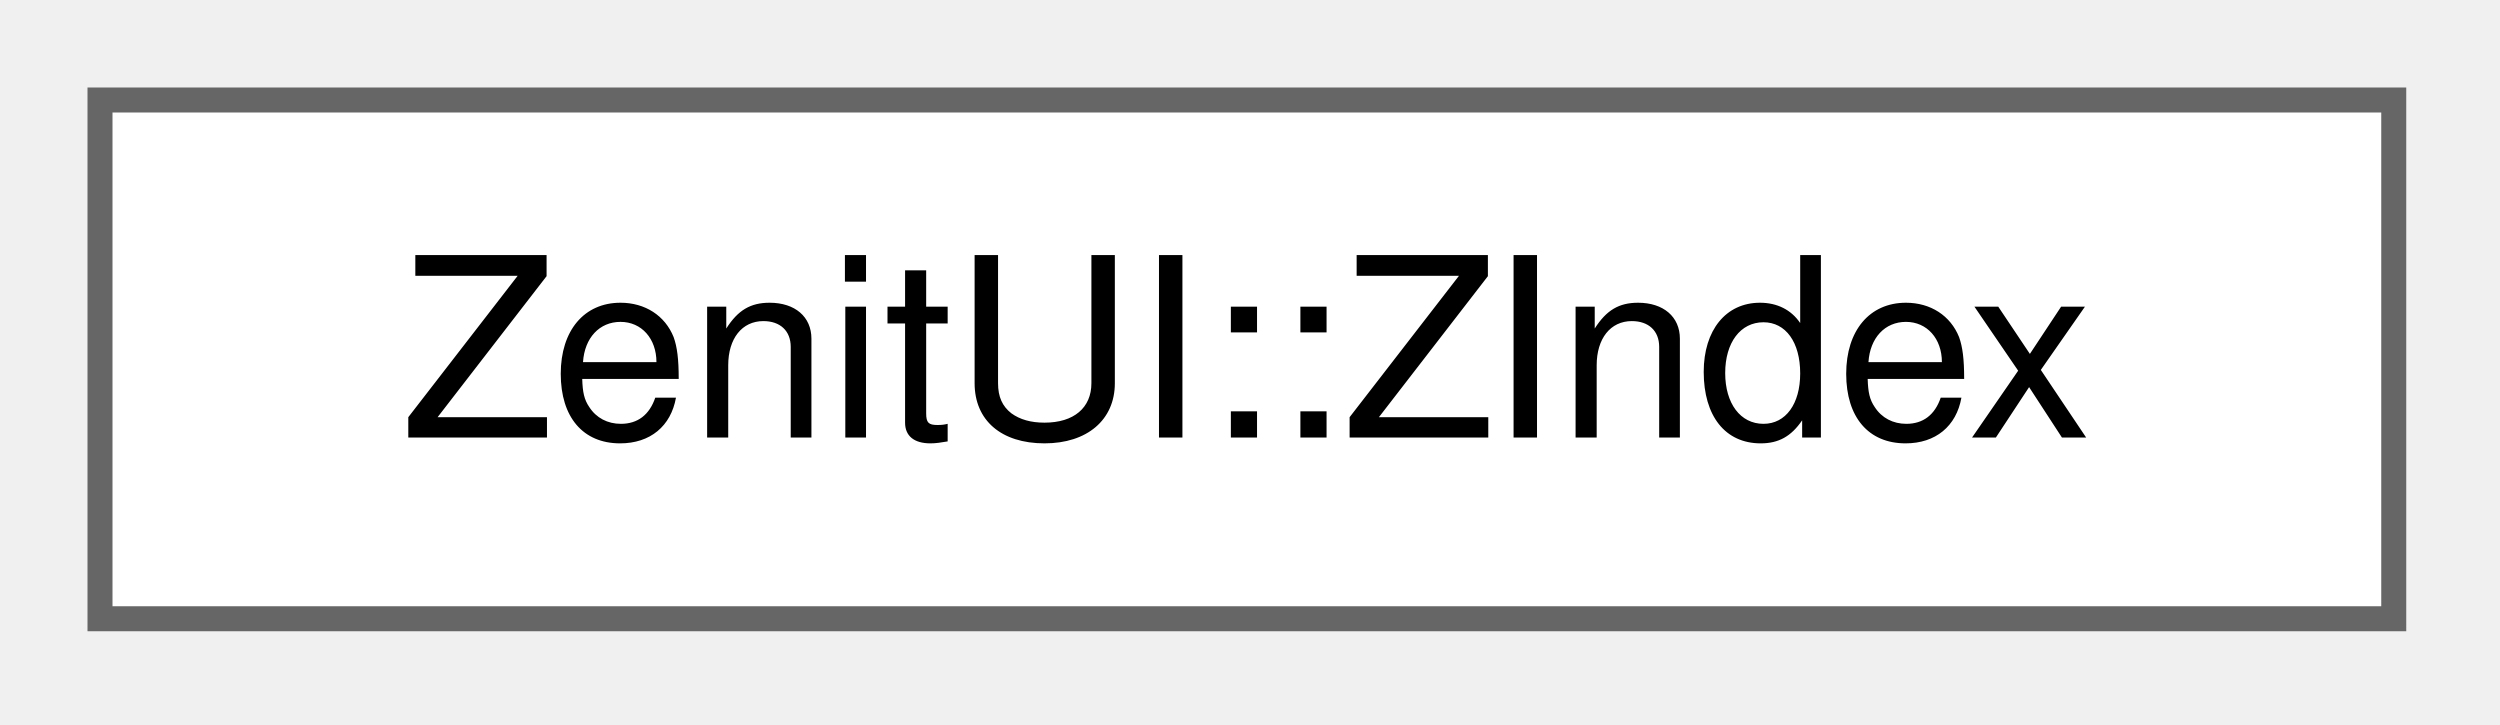
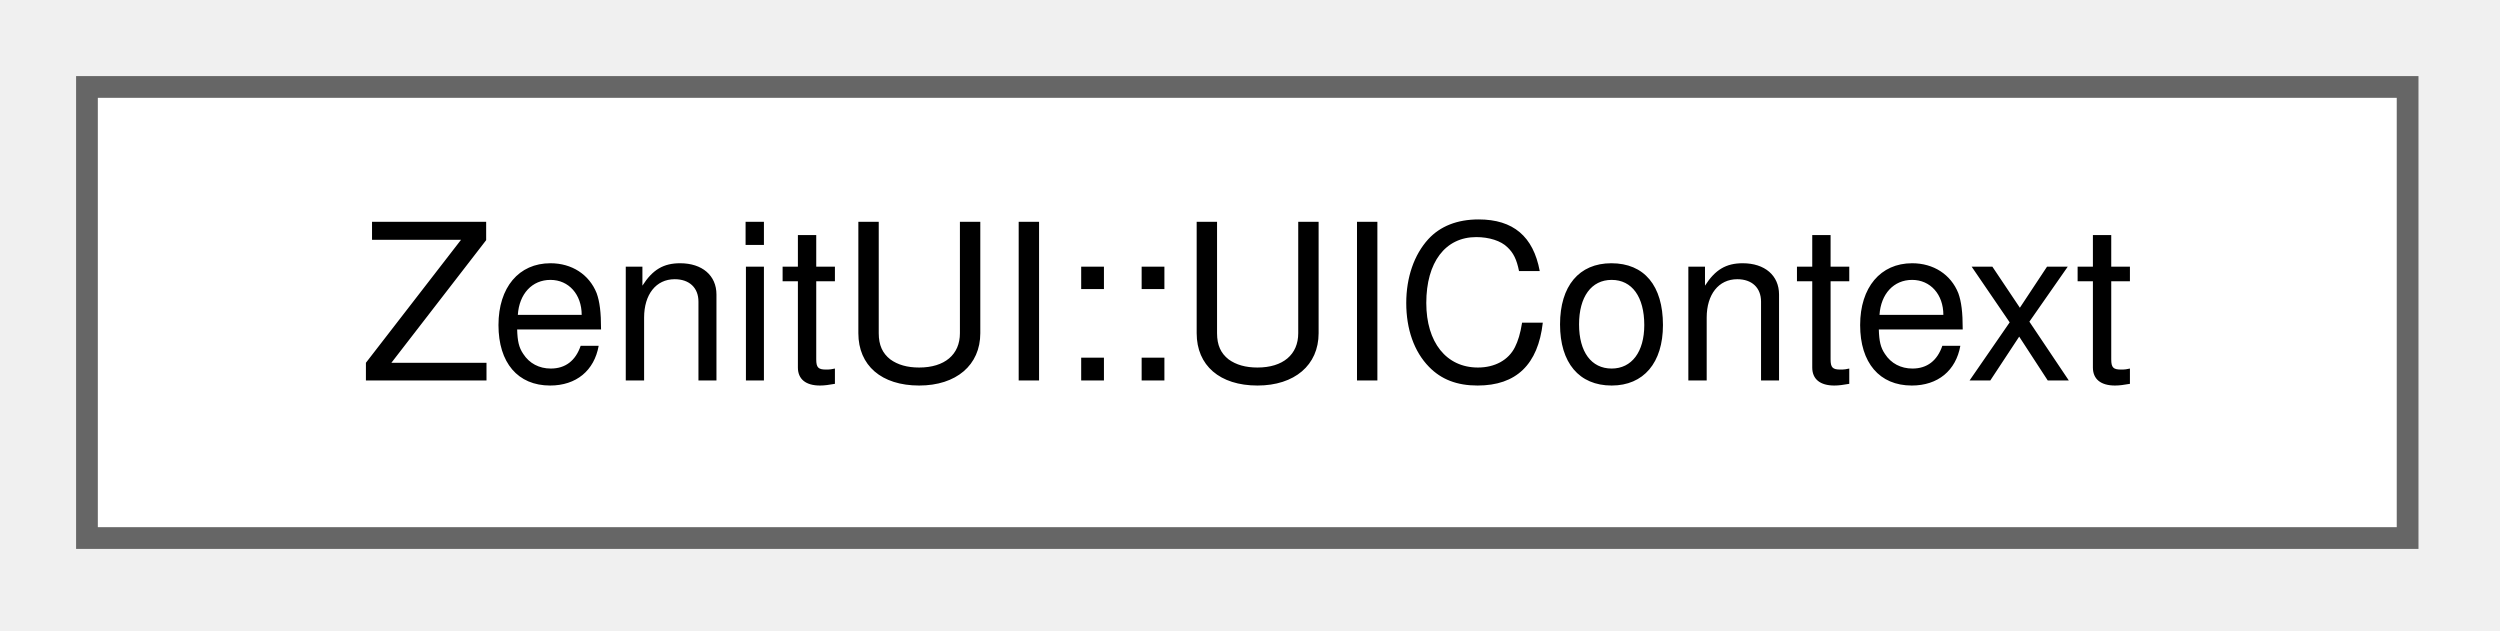
- <svg xmlns="http://www.w3.org/2000/svg" xmlns:xlink="http://www.w3.org/1999/xlink" width="100pt" height="29pt" viewBox="0.00 0.00 100.00 29.00">
+ <svg xmlns="http://www.w3.org/2000/svg" xmlns:xlink="http://www.w3.org/1999/xlink" width="115pt" height="29pt" viewBox="0.00 0.00 115.00 29.00">
  <g id="graph0" class="graph" transform="scale(1 1) rotate(0) translate(4 24.75)">
    <g id="Node000000" class="node">
      <g id="a_Node000000">
-         <a xlink:href="structZenitUI_1_1ZIndex.html" target="_top" xlink:title="CSS z-index with an explicit &quot;auto&quot; state.">
-           <polygon fill="white" stroke="#666666" points="91.75,-20.75 0,-20.75 0,0 91.75,0 91.75,-20.75" />
-           <text xml:space="preserve" text-anchor="middle" x="45.88" y="-7.25" font-family="Helvetica,sans-Serif" font-size="10.00">ZenitUI::ZIndex</text>
+         <a xlink:href="structZenitUI_1_1UIContext.html" target="_top" xlink:title="Per-application singleton: backends, frame state, and routing.">
+           <polygon fill="white" stroke="#666666" points="106.75,-20.75 0,-20.75 0,0 106.75,0 106.75,-20.75" />
+           <text xml:space="preserve" text-anchor="middle" x="53.38" y="-7.25" font-family="Helvetica,sans-Serif" font-size="10.00">ZenitUI::UIContext</text>
        </a>
      </g>
    </g>
  </g>
</svg>
